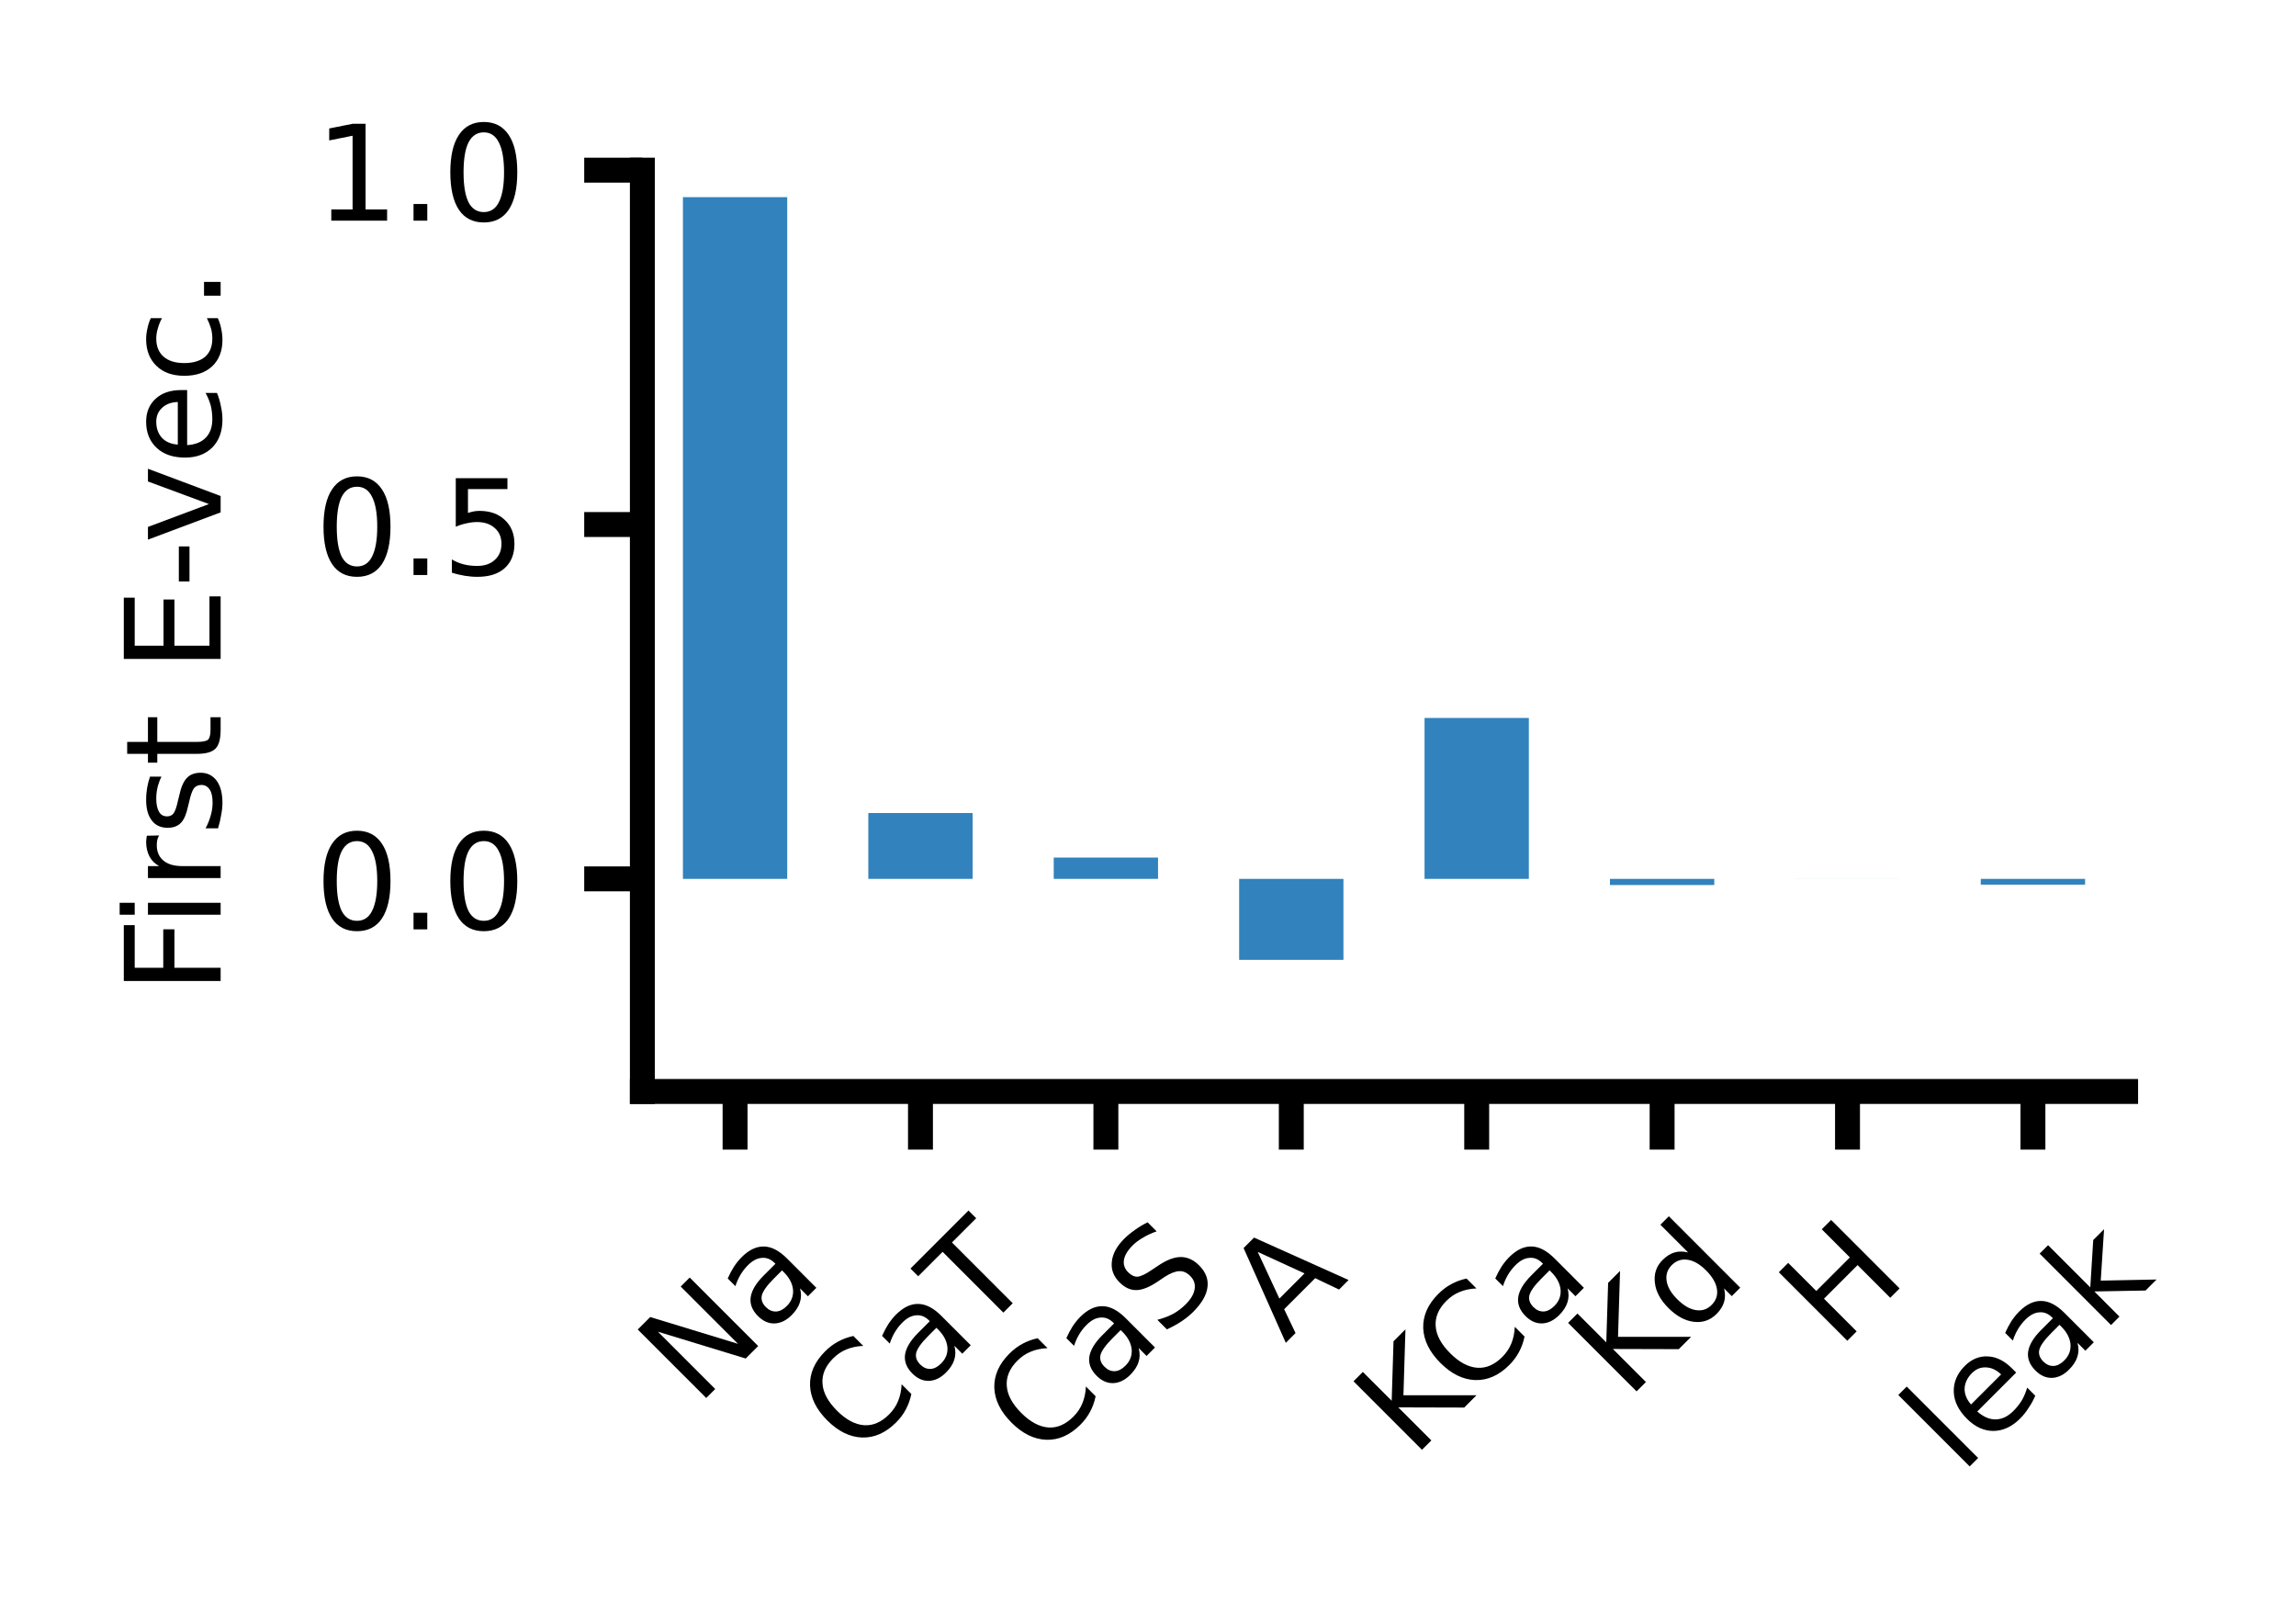
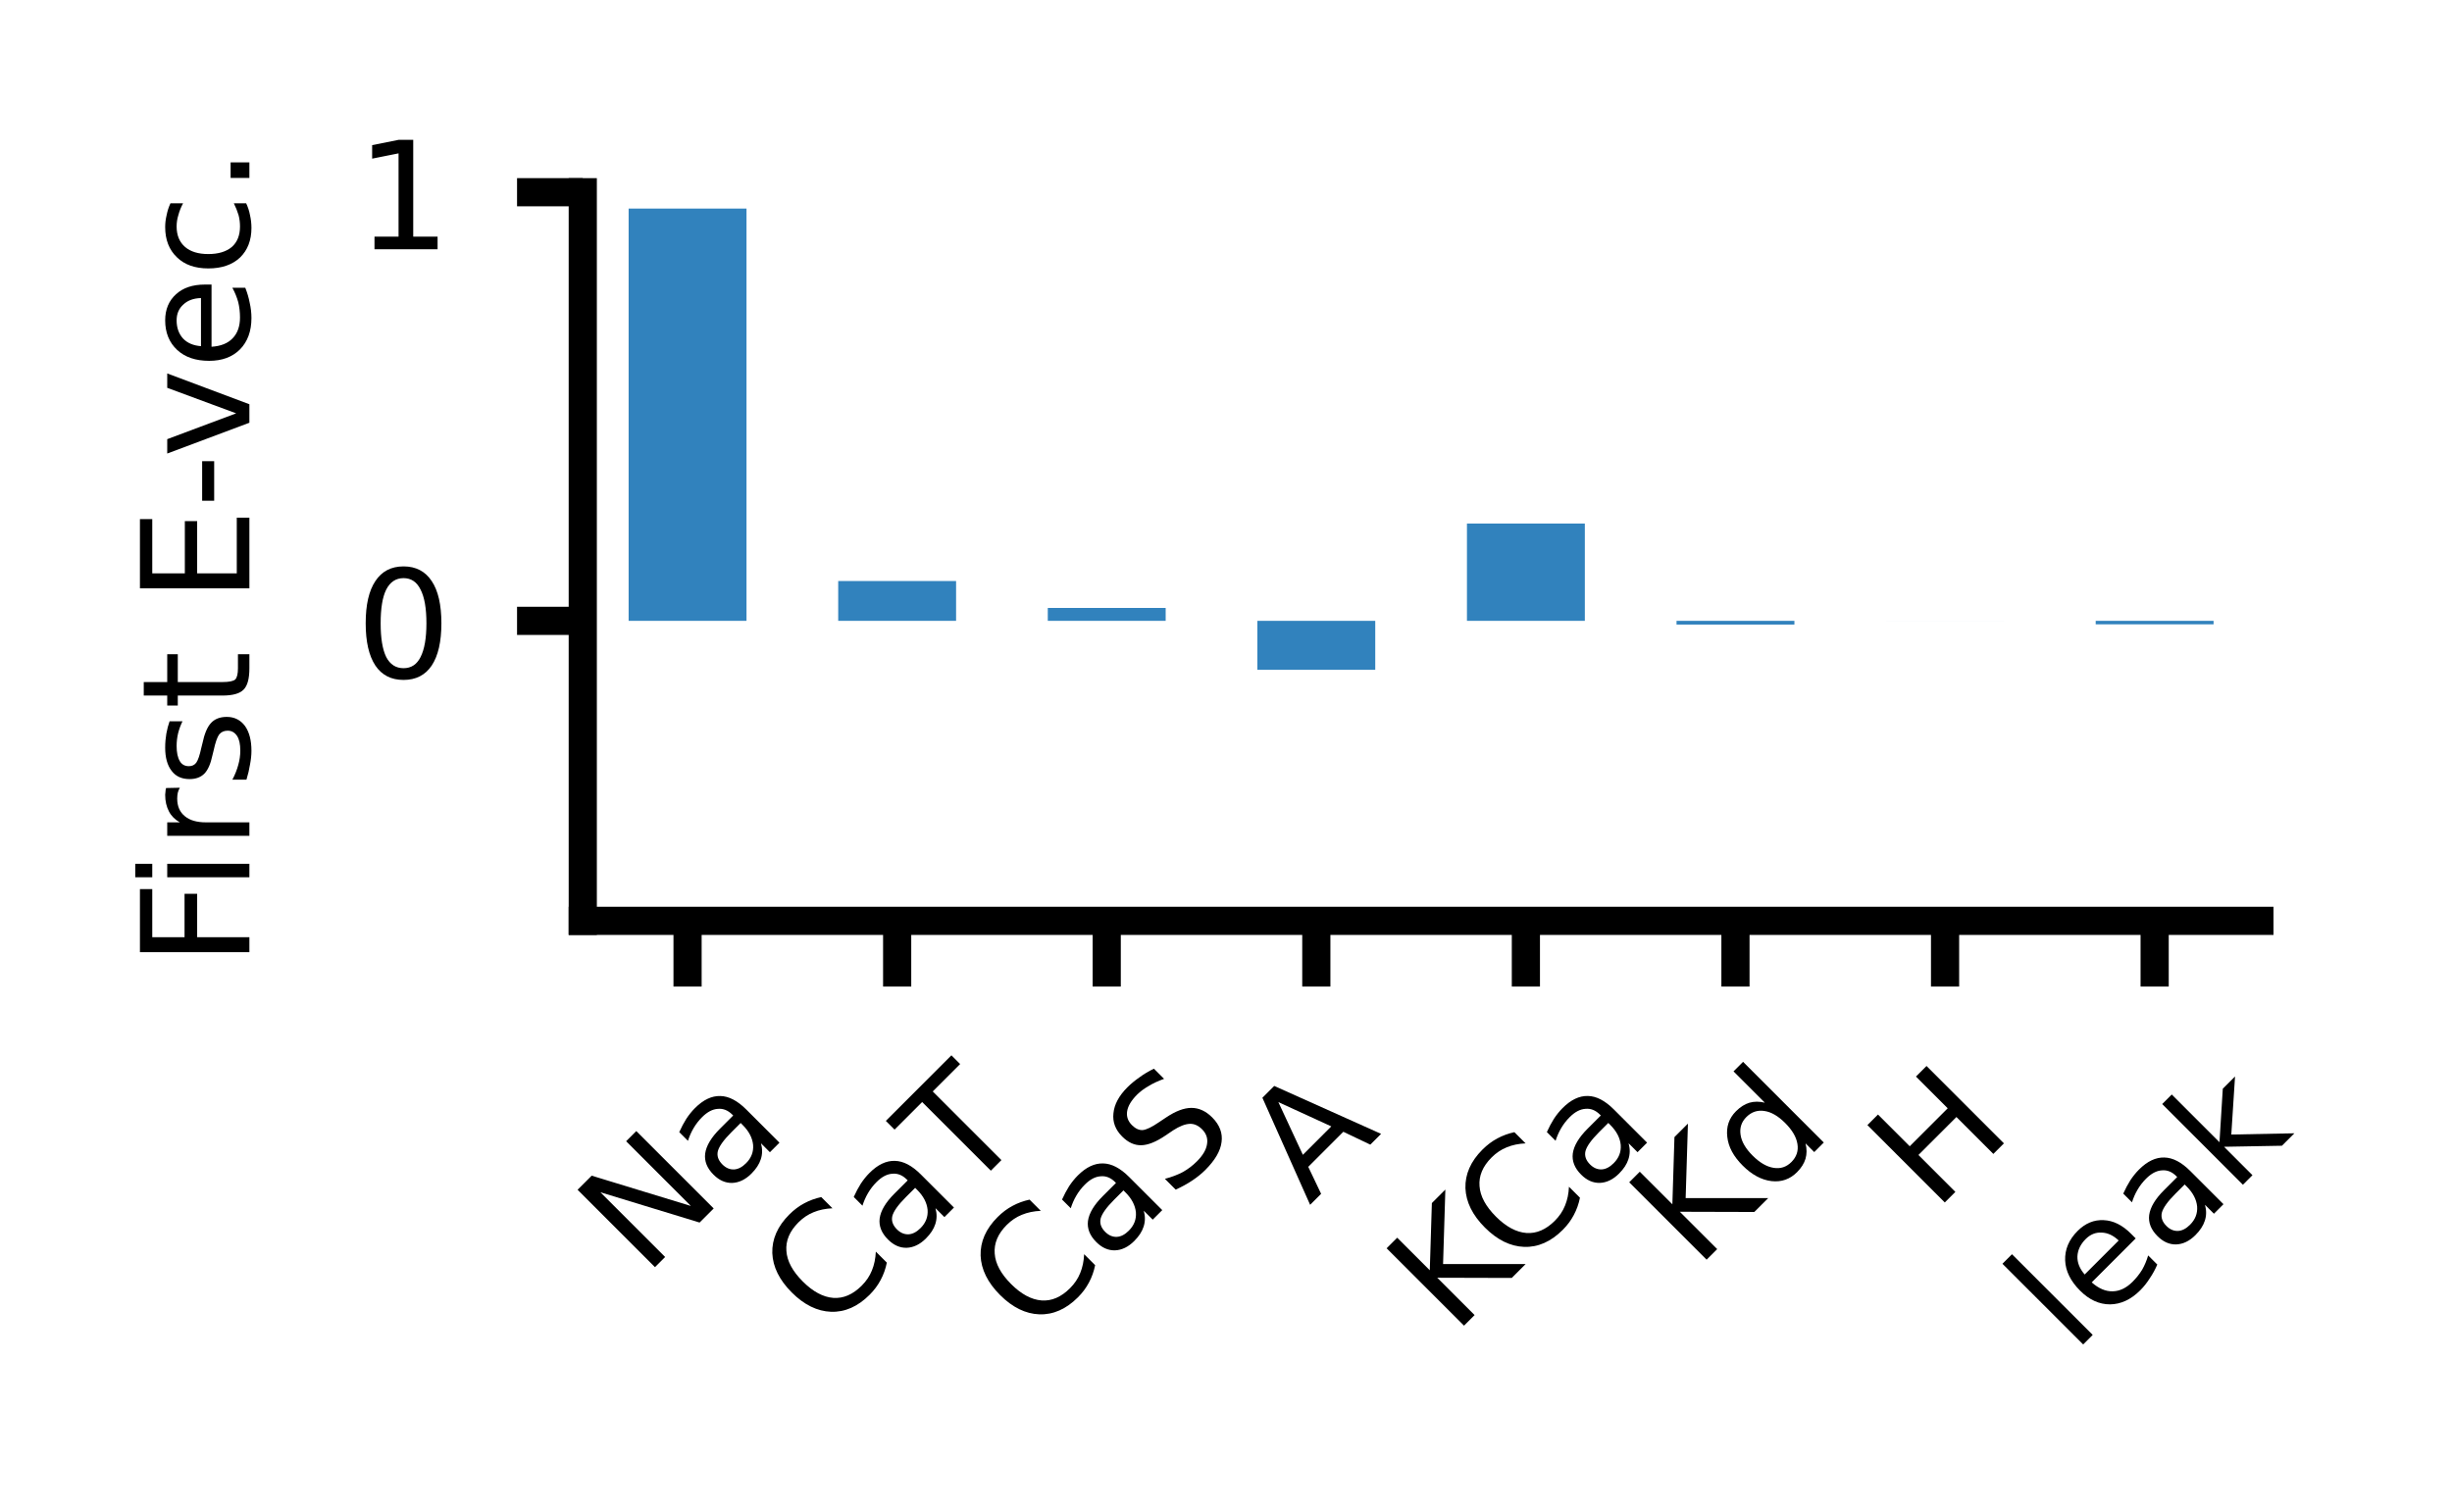
- <svg xmlns="http://www.w3.org/2000/svg" xmlns:xlink="http://www.w3.org/1999/xlink" height="97.149pt" version="1.1" viewBox="0 0 138.2 97.149" width="138.2pt">
+ <svg xmlns="http://www.w3.org/2000/svg" xmlns:xlink="http://www.w3.org/1999/xlink" height="80.517pt" version="1.1" viewBox="0 0 130.567 80.517" width="130.567pt">
  <defs>
    <style type="text/css">*{stroke-linecap:butt;stroke-linejoin:round;}</style>
  </defs>
  <g id="figure_1">
    <g id="patch_1">
-       <path d="M 0 97.149  L 138.2 97.149  L 138.2 0  L 0 0  z " style="fill:none;" />
+       <path d="M 0 80.517  L 130.567 80.517  L 130.567 0  L 0 0  z " style="fill:none;" />
    </g>
    <g id="axes_1">
      <g id="patch_2">
-         <path d="M 38.665 65.679  L 127.945 65.679  L 127.945 10.239  L 38.665 10.239  z " style="fill:none;" />
+         <path d="M 31.032 49.047  L 120.312 49.047  L 120.312 10.239  L 31.032 10.239  z " style="fill:none;" />
      </g>
      <g id="patch_3">
-         <path clip-path="url(#pa6f43bb8e5)" d="M 41.106 52.886  L 47.384 52.886  L 47.384 11.864  L 41.106 11.864  z " style="fill:#3182bd;" />
+         <path clip-path="url(#pcdc69f0885)" d="M 33.474 33.068  L 39.751 33.068  L 39.751 11.109  L 33.474 11.109  z " style="fill:#3182bd;" />
      </g>
      <g id="patch_4">
-         <path clip-path="url(#pa6f43bb8e5)" d="M 52.266 52.886  L 58.544 52.886  L 58.544 48.924  L 52.266 48.924  z " style="fill:#3182bd;" />
+         <path clip-path="url(#pcdc69f0885)" d="M 44.634 33.068  L 50.911 33.068  L 50.911 30.947  L 44.634 30.947  z " style="fill:#3182bd;" />
      </g>
      <g id="patch_5">
-         <path clip-path="url(#pa6f43bb8e5)" d="M 63.426 52.886  L 69.704 52.886  L 69.704 51.604  L 63.426 51.604  z " style="fill:#3182bd;" />
+         <path clip-path="url(#pcdc69f0885)" d="M 55.794 33.068  L 62.071 33.068  L 62.071 32.381  L 55.794 32.381  z " style="fill:#3182bd;" />
      </g>
      <g id="patch_6">
-         <path clip-path="url(#pa6f43bb8e5)" d="M 74.586 52.886  L 80.864 52.886  L 80.864 57.759  L 74.586 57.759  z " style="fill:#3182bd;" />
+         <path clip-path="url(#pcdc69f0885)" d="M 66.954 33.068  L 73.231 33.068  L 73.231 35.676  L 66.954 35.676  z " style="fill:#3182bd;" />
      </g>
      <g id="patch_7">
-         <path clip-path="url(#pa6f43bb8e5)" d="M 85.746 52.886  L 92.024 52.886  L 92.024 43.203  L 85.746 43.203  z " style="fill:#3182bd;" />
+         <path clip-path="url(#pcdc69f0885)" d="M 78.114 33.068  L 84.391 33.068  L 84.391 27.885  L 78.114 27.885  z " style="fill:#3182bd;" />
      </g>
      <g id="patch_8">
-         <path clip-path="url(#pa6f43bb8e5)" d="M 96.906 52.886  L 103.184 52.886  L 103.184 53.256  L 96.906 53.256  z " style="fill:#3182bd;" />
+         <path clip-path="url(#pcdc69f0885)" d="M 89.274 33.068  L 95.551 33.068  L 95.551 33.266  L 89.274 33.266  z " style="fill:#3182bd;" />
      </g>
      <g id="patch_9">
-         <path clip-path="url(#pa6f43bb8e5)" d="M 108.066 52.886  L 114.344 52.886  L 114.344 52.888  L 108.066 52.888  z " style="fill:#3182bd;" />
+         <path clip-path="url(#pcdc69f0885)" d="M 100.434 33.068  L 106.711 33.068  L 106.711 33.069  L 100.434 33.069  z " style="fill:#3182bd;" />
      </g>
      <g id="patch_10">
-         <path clip-path="url(#pa6f43bb8e5)" d="M 119.226 52.886  L 125.504 52.886  L 125.504 53.233  L 119.226 53.233  z " style="fill:#3182bd;" />
+         <path clip-path="url(#pcdc69f0885)" d="M 111.594 33.068  L 117.871 33.068  L 117.871 33.253  L 111.594 33.253  z " style="fill:#3182bd;" />
      </g>
      <g id="matplotlib.axis_1">
        <g id="xtick_1">
          <g id="line2d_1">
            <defs>
-               <path d="M 0 0  L 0 3.5  " id="m1936acbf08" style="stroke:#000000;stroke-width:1.5;" />
+               <path d="M 0 0  L 0 3.5  " id="m1711d690a4" style="stroke:#000000;stroke-width:1.5;" />
            </defs>
            <g>
-               <use style="stroke:#000000;stroke-width:1.5;" x="44.245" xlink:href="#m1936acbf08" y="65.679" />
+               <use style="stroke:#000000;stroke-width:1.5;" x="36.612" xlink:href="#m1711d690a4" y="49.047" />
            </g>
          </g>
          <g id="text_1">
-             <text style="font-family:DejaVu Sans;font-size:8px;font-stretch:normal;font-style:normal;font-weight:normal;" transform="translate(41.95663 84.67633)rotate(-45)">Na</text>
+             <text style="font-family:DejaVu Sans;font-size:8px;font-stretch:normal;font-style:normal;font-weight:normal;" transform="translate(34.32413 68.04433)rotate(-45)">Na</text>
          </g>
        </g>
        <g id="xtick_2">
          <g id="line2d_2">
            <g>
-               <use style="stroke:#000000;stroke-width:1.5;" x="55.405" xlink:href="#m1936acbf08" y="65.679" />
+               <use style="stroke:#000000;stroke-width:1.5;" x="47.773" xlink:href="#m1711d690a4" y="49.047" />
            </g>
          </g>
          <g id="text_2">
-             <text style="font-family:DejaVu Sans;font-size:8px;font-stretch:normal;font-style:normal;font-weight:normal;" transform="translate(51.53005 87.84947)rotate(-45)">CaT</text>
+             <text style="font-family:DejaVu Sans;font-size:8px;font-stretch:normal;font-style:normal;font-weight:normal;" transform="translate(43.89755 71.21747)rotate(-45)">CaT</text>
          </g>
        </g>
        <g id="xtick_3">
          <g id="line2d_3">
            <g>
-               <use style="stroke:#000000;stroke-width:1.5;" x="66.565" xlink:href="#m1936acbf08" y="65.679" />
+               <use style="stroke:#000000;stroke-width:1.5;" x="58.932" xlink:href="#m1711d690a4" y="49.047" />
            </g>
          </g>
          <g id="text_3">
-             <text style="font-family:DejaVu Sans;font-size:8px;font-stretch:normal;font-style:normal;font-weight:normal;" transform="translate(62.622 87.98559)rotate(-45)">CaS</text>
+             <text style="font-family:DejaVu Sans;font-size:8px;font-stretch:normal;font-style:normal;font-weight:normal;" transform="translate(54.9895 71.35358)rotate(-45)">CaS</text>
          </g>
        </g>
        <g id="xtick_4">
          <g id="line2d_4">
            <g>
-               <use style="stroke:#000000;stroke-width:1.5;" x="77.725" xlink:href="#m1936acbf08" y="65.679" />
+               <use style="stroke:#000000;stroke-width:1.5;" x="70.093" xlink:href="#m1711d690a4" y="49.047" />
            </g>
          </g>
          <g id="text_4">
-             <text style="font-family:DejaVu Sans;font-size:8px;font-stretch:normal;font-style:normal;font-weight:normal;" transform="translate(77.35112 80.84734)rotate(-45)">A</text>
+             <text style="font-family:DejaVu Sans;font-size:8px;font-stretch:normal;font-style:normal;font-weight:normal;" transform="translate(69.71862 64.21534)rotate(-45)">A</text>
          </g>
        </g>
        <g id="xtick_5">
          <g id="line2d_5">
            <g>
-               <use style="stroke:#000000;stroke-width:1.5;" x="88.885" xlink:href="#m1936acbf08" y="65.679" />
+               <use style="stroke:#000000;stroke-width:1.5;" x="81.252" xlink:href="#m1711d690a4" y="49.047" />
            </g>
          </g>
          <g id="text_5">
-             <text style="font-family:DejaVu Sans;font-size:8px;font-stretch:normal;font-style:normal;font-weight:normal;" transform="translate(85.03834 87.7929)rotate(-45)">KCa</text>
+             <text style="font-family:DejaVu Sans;font-size:8px;font-stretch:normal;font-style:normal;font-weight:normal;" transform="translate(77.40584 71.1609)rotate(-45)">KCa</text>
          </g>
        </g>
        <g id="xtick_6">
          <g id="line2d_6">
            <g>
-               <use style="stroke:#000000;stroke-width:1.5;" x="100.045" xlink:href="#m1936acbf08" y="65.679" />
+               <use style="stroke:#000000;stroke-width:1.5;" x="92.412" xlink:href="#m1711d690a4" y="49.047" />
            </g>
          </g>
          <g id="text_6">
-             <text style="font-family:DejaVu Sans;font-size:8px;font-stretch:normal;font-style:normal;font-weight:normal;" transform="translate(97.9555 84.27858)rotate(-45)">Kd</text>
+             <text style="font-family:DejaVu Sans;font-size:8px;font-stretch:normal;font-style:normal;font-weight:normal;" transform="translate(90.323 67.64658)rotate(-45)">Kd</text>
          </g>
        </g>
        <g id="xtick_7">
          <g id="line2d_7">
            <g>
-               <use style="stroke:#000000;stroke-width:1.5;" x="111.205" xlink:href="#m1936acbf08" y="65.679" />
+               <use style="stroke:#000000;stroke-width:1.5;" x="103.573" xlink:href="#m1711d690a4" y="49.047" />
            </g>
          </g>
          <g id="text_7">
-             <text style="font-family:DejaVu Sans;font-size:8px;font-stretch:normal;font-style:normal;font-weight:normal;" transform="translate(110.6389 81.23183)rotate(-45)">H</text>
+             <text style="font-family:DejaVu Sans;font-size:8px;font-stretch:normal;font-style:normal;font-weight:normal;" transform="translate(103.0064 64.59983)rotate(-45)">H</text>
          </g>
        </g>
        <g id="xtick_8">
          <g id="line2d_8">
            <g>
-               <use style="stroke:#000000;stroke-width:1.5;" x="122.365" xlink:href="#m1936acbf08" y="65.679" />
+               <use style="stroke:#000000;stroke-width:1.5;" x="114.733" xlink:href="#m1711d690a4" y="49.047" />
            </g>
          </g>
          <g id="text_8">
-             <text style="font-family:DejaVu Sans;font-size:8px;font-stretch:normal;font-style:normal;font-weight:normal;" transform="translate(118.0287 88.77224)rotate(-45)">leak</text>
+             <text style="font-family:DejaVu Sans;font-size:8px;font-stretch:normal;font-style:normal;font-weight:normal;" transform="translate(110.3962 72.14024)rotate(-45)">leak</text>
          </g>
        </g>
      </g>
      <g id="matplotlib.axis_2">
        <g id="ytick_1">
          <g id="line2d_9">
            <defs>
-               <path d="M 0 0  L -3.5 0  " id="m4ce38dd5c9" style="stroke:#000000;stroke-width:1.5;" />
+               <path d="M 0 0  L -3.5 0  " id="m7f20a82e96" style="stroke:#000000;stroke-width:1.5;" />
            </defs>
            <g>
-               <use style="stroke:#000000;stroke-width:1.5;" x="38.665" xlink:href="#m4ce38dd5c9" y="52.886" />
+               <use style="stroke:#000000;stroke-width:1.5;" x="31.032" xlink:href="#m7f20a82e96" y="33.068" />
            </g>
          </g>
          <g id="text_9">
-             <text style="font-family:DejaVu Sans;font-size:8px;font-stretch:normal;font-style:normal;font-weight:normal;text-anchor:end;" transform="rotate(-0, 31.665, 55.9249)" x="31.665" y="55.925">0.0</text>
+             <text style="font-family:DejaVu Sans;font-size:8px;font-stretch:normal;font-style:normal;font-weight:normal;text-anchor:end;" transform="rotate(-0, 24.0325, 36.10699)" x="24.032" y="36.107">0</text>
          </g>
        </g>
        <g id="ytick_2">
          <g id="line2d_10">
            <g>
-               <use style="stroke:#000000;stroke-width:1.5;" x="38.665" xlink:href="#m4ce38dd5c9" y="31.562" />
+               <use style="stroke:#000000;stroke-width:1.5;" x="31.032" xlink:href="#m7f20a82e96" y="10.239" />
            </g>
          </g>
          <g id="text_10">
-             <text style="font-family:DejaVu Sans;font-size:8px;font-stretch:normal;font-style:normal;font-weight:normal;text-anchor:end;" transform="rotate(-0, 31.665, 34.60183)" x="31.665" y="34.602">0.5</text>
+             <text style="font-family:DejaVu Sans;font-size:8px;font-stretch:normal;font-style:normal;font-weight:normal;text-anchor:end;" transform="rotate(-0, 24.0325, 13.27875)" x="24.032" y="13.279">1</text>
          </g>
        </g>
-         <g id="ytick_3">
-           <g id="line2d_11">
-             <g>
-               <use style="stroke:#000000;stroke-width:1.5;" x="38.665" xlink:href="#m4ce38dd5c9" y="10.239" />
-             </g>
-           </g>
-           <g id="text_11">
-             <text style="font-family:DejaVu Sans;font-size:8px;font-stretch:normal;font-style:normal;font-weight:normal;text-anchor:end;" transform="rotate(-0, 31.665, 13.27875)" x="31.665" y="13.279">1.0</text>
-           </g>
-         </g>
-         <g id="text_12">
-           <text style="font-family:DejaVu Sans;font-size:8px;font-stretch:normal;font-style:normal;font-weight:normal;text-anchor:middle;" transform="rotate(-90, 13.27875, 37.95938)" x="13.279" y="37.959">First E-vec.</text>
+         <g id="text_11">
+           <text style="font-family:DejaVu Sans;font-size:8px;font-stretch:normal;font-style:normal;font-weight:normal;text-anchor:middle;" transform="rotate(-90, 13.27875, 29.64337)" x="13.279" y="29.643">First E-vec.</text>
        </g>
      </g>
      <g id="patch_11">
-         <path d="M 38.665 65.679  L 38.665 10.239  " style="fill:none;stroke:#000000;stroke-linecap:square;stroke-linejoin:miter;stroke-width:1.5;" />
+         <path d="M 31.032 49.047  L 31.032 10.239  " style="fill:none;stroke:#000000;stroke-linecap:square;stroke-linejoin:miter;stroke-width:1.5;" />
      </g>
      <g id="patch_12">
-         <path d="M 38.665 65.679  L 127.945 65.679  " style="fill:none;stroke:#000000;stroke-linecap:square;stroke-linejoin:miter;stroke-width:1.5;" />
+         <path d="M 31.032 49.047  L 120.312 49.047  " style="fill:none;stroke:#000000;stroke-linecap:square;stroke-linejoin:miter;stroke-width:1.5;" />
      </g>
    </g>
  </g>
  <defs>
-     <clipPath id="pa6f43bb8e5">
-       <rect height="55.44" width="89.28" x="38.665" y="10.239" />
+     <clipPath id="pcdc69f0885">
+       <rect height="38.808" width="89.28" x="31.032" y="10.239" />
    </clipPath>
  </defs>
</svg>
